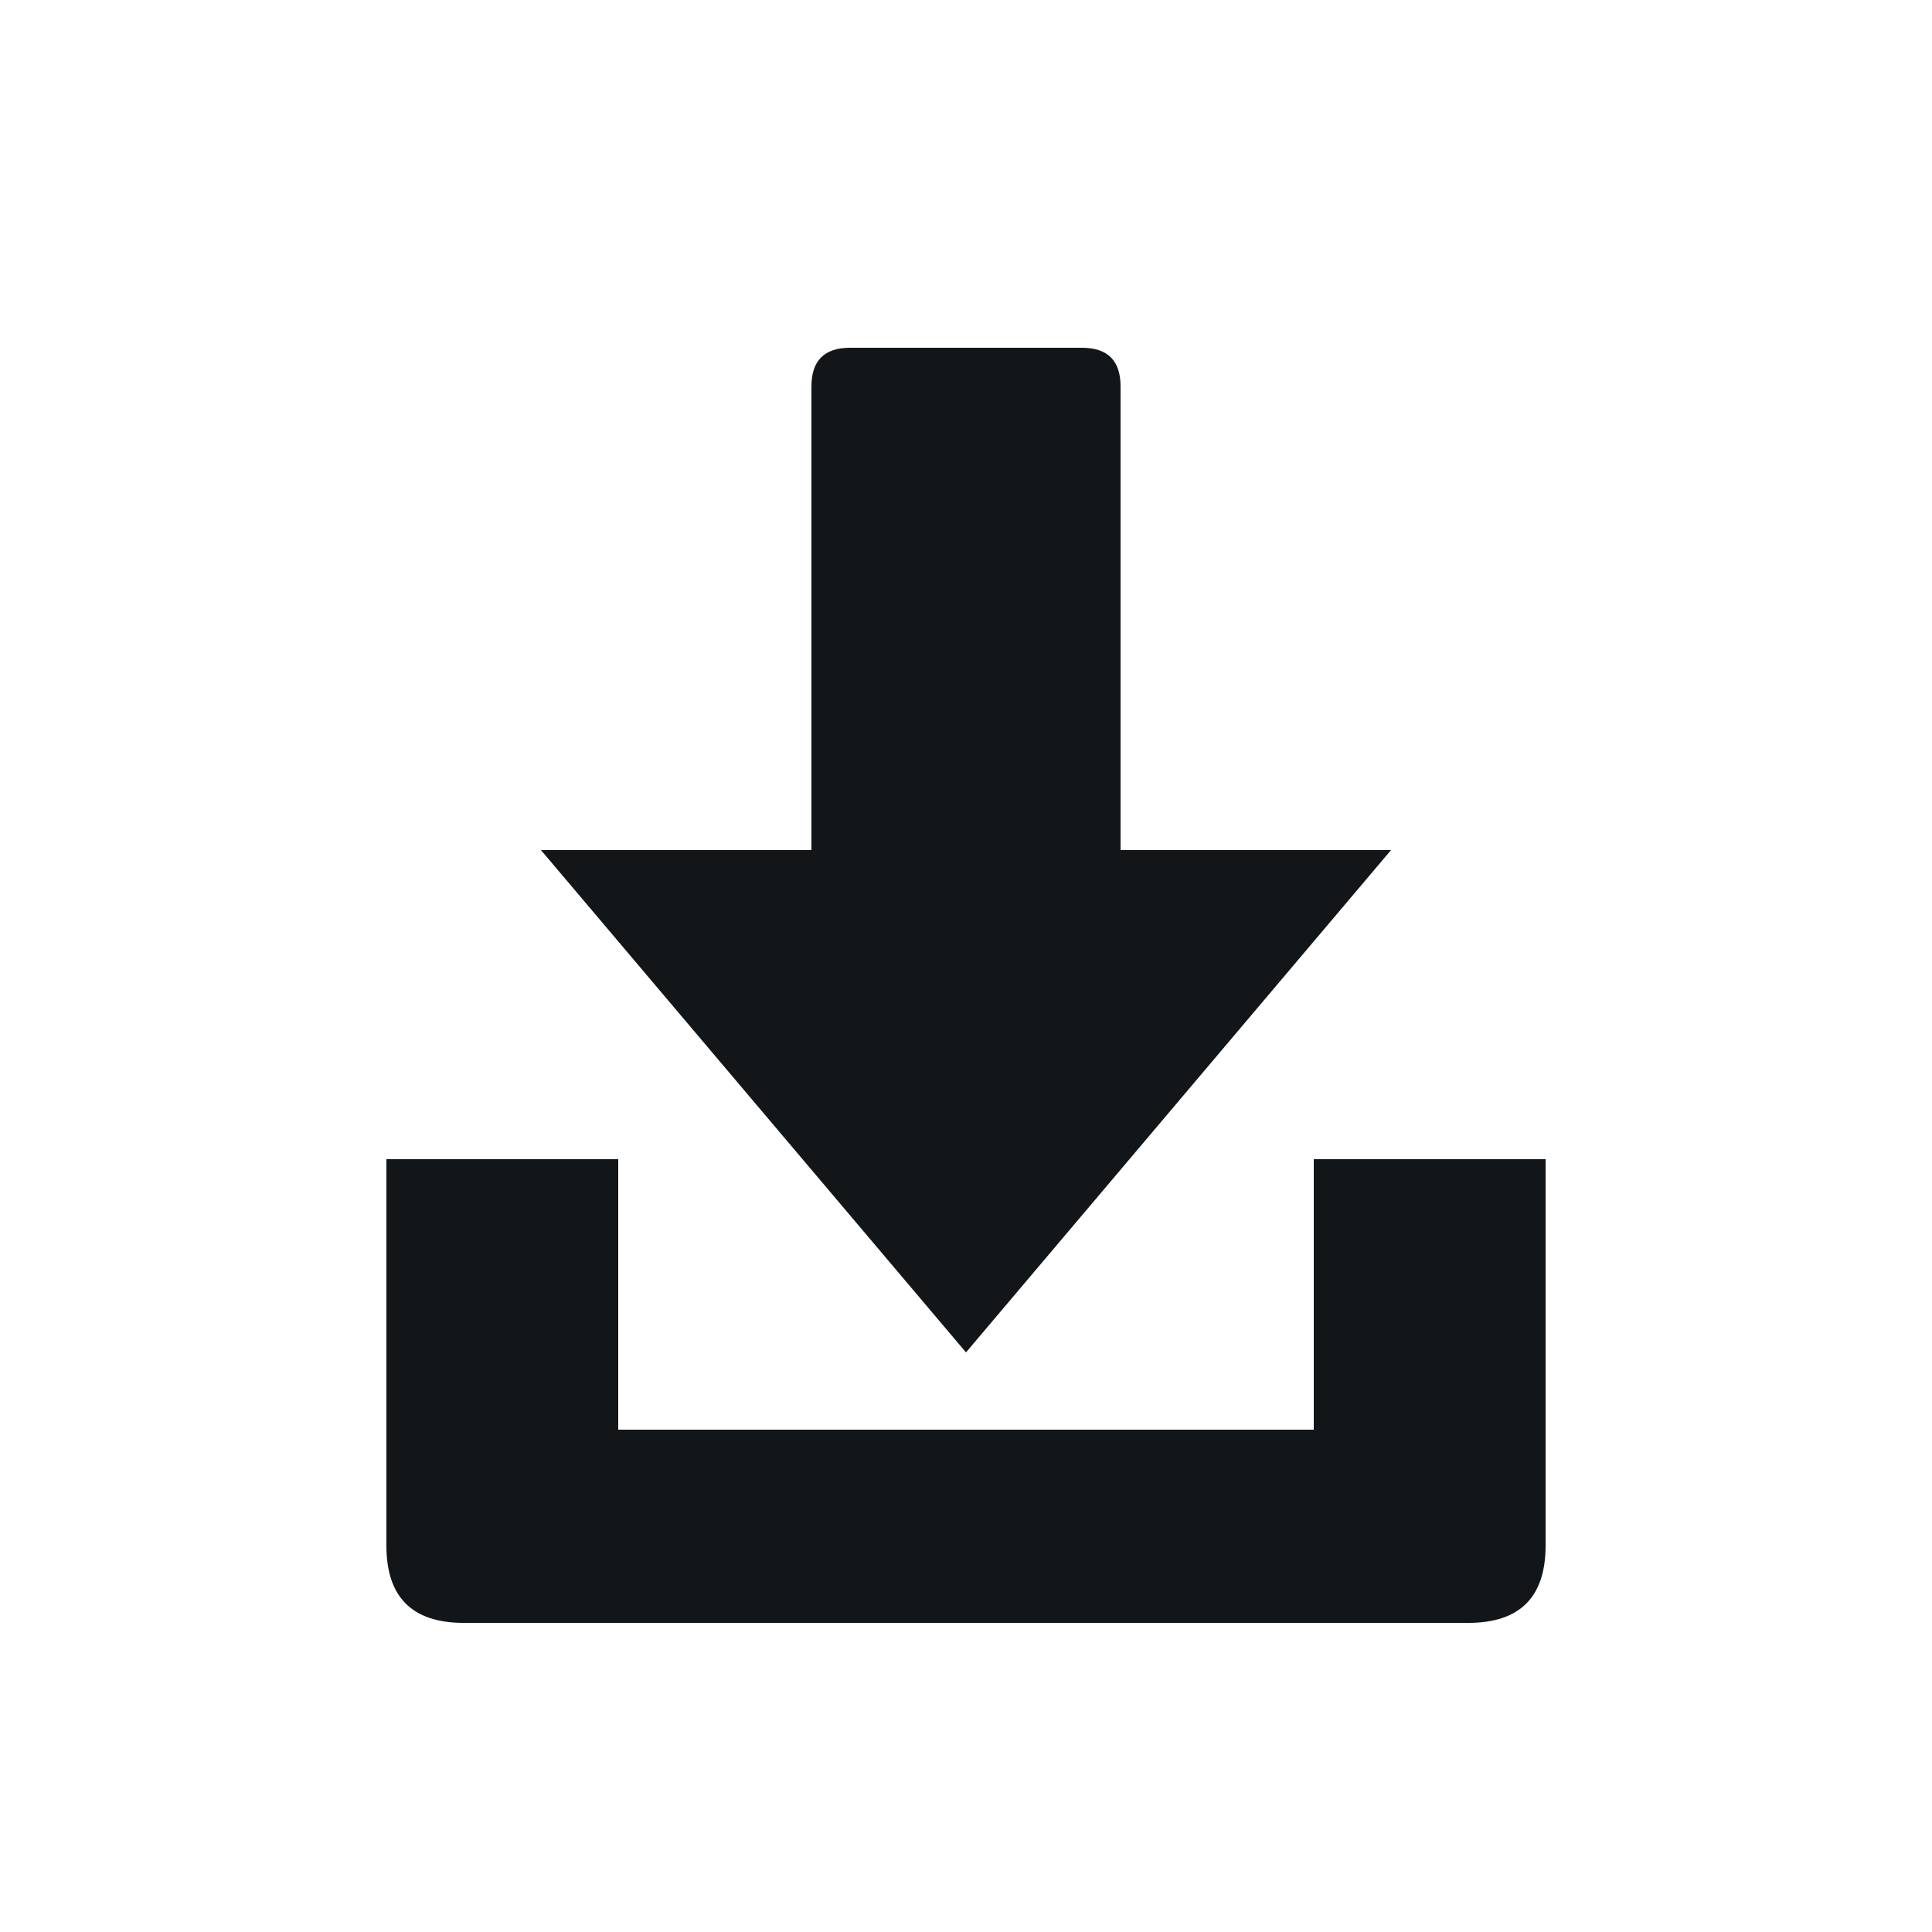
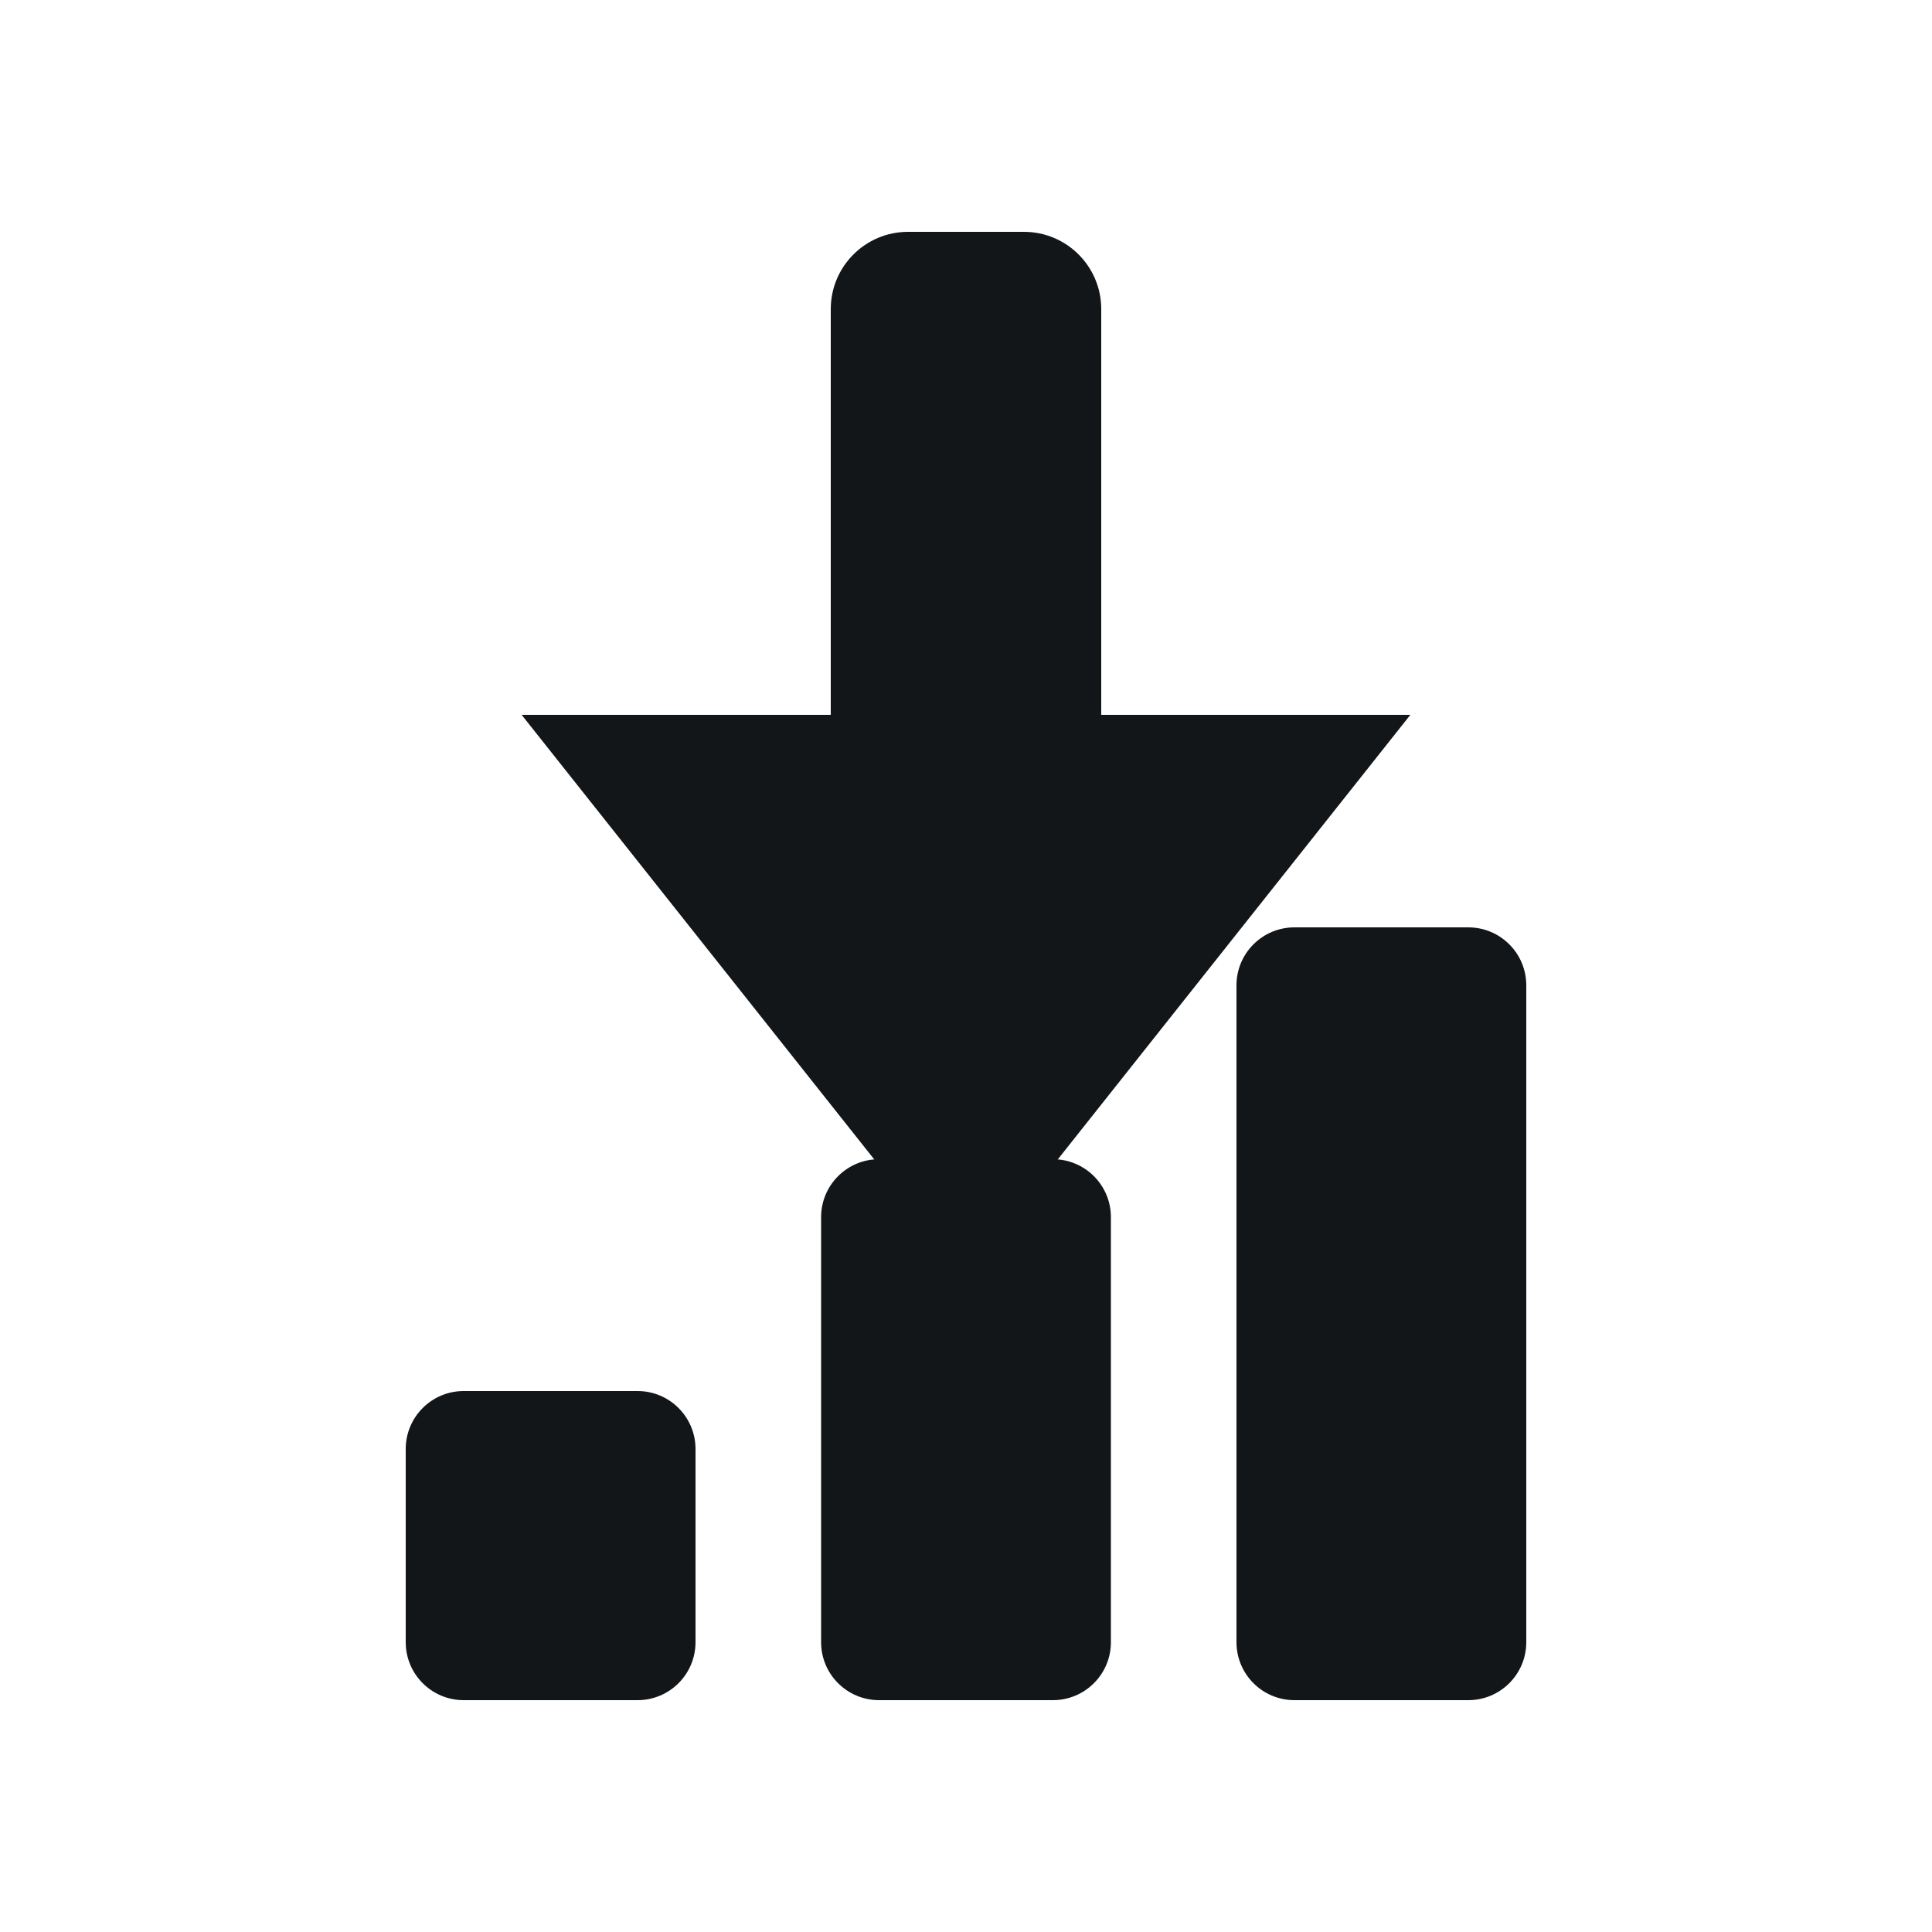
<svg xmlns="http://www.w3.org/2000/svg" viewBox="0 0 100 100" fill="#131618">
-   <path d="M44 18 L56 18 Q58 18 58 20 L58 44 L72 44 L50 70 L28 44 L42 44 L42 20 Q42 18 44 18 Z" />
-   <path d="M20 60 L32 60 L32 74 L68 74 L68 60 L80 60 L80 80 Q80 84 76 84 L24 84 Q20 84 20 80 Z" />
+   <rect x="43" y="12" width="14" height="34" rx="4" />
+   <path d="M27 37 L73 37 L50 66 Z" />
+   <rect x="21" y="72" width="15" height="16" rx="3" />
+   <rect x="42.5" y="60" width="15" height="28" rx="3" />
+   <rect x="64" y="48" width="15" height="40" rx="3" />
</svg>
